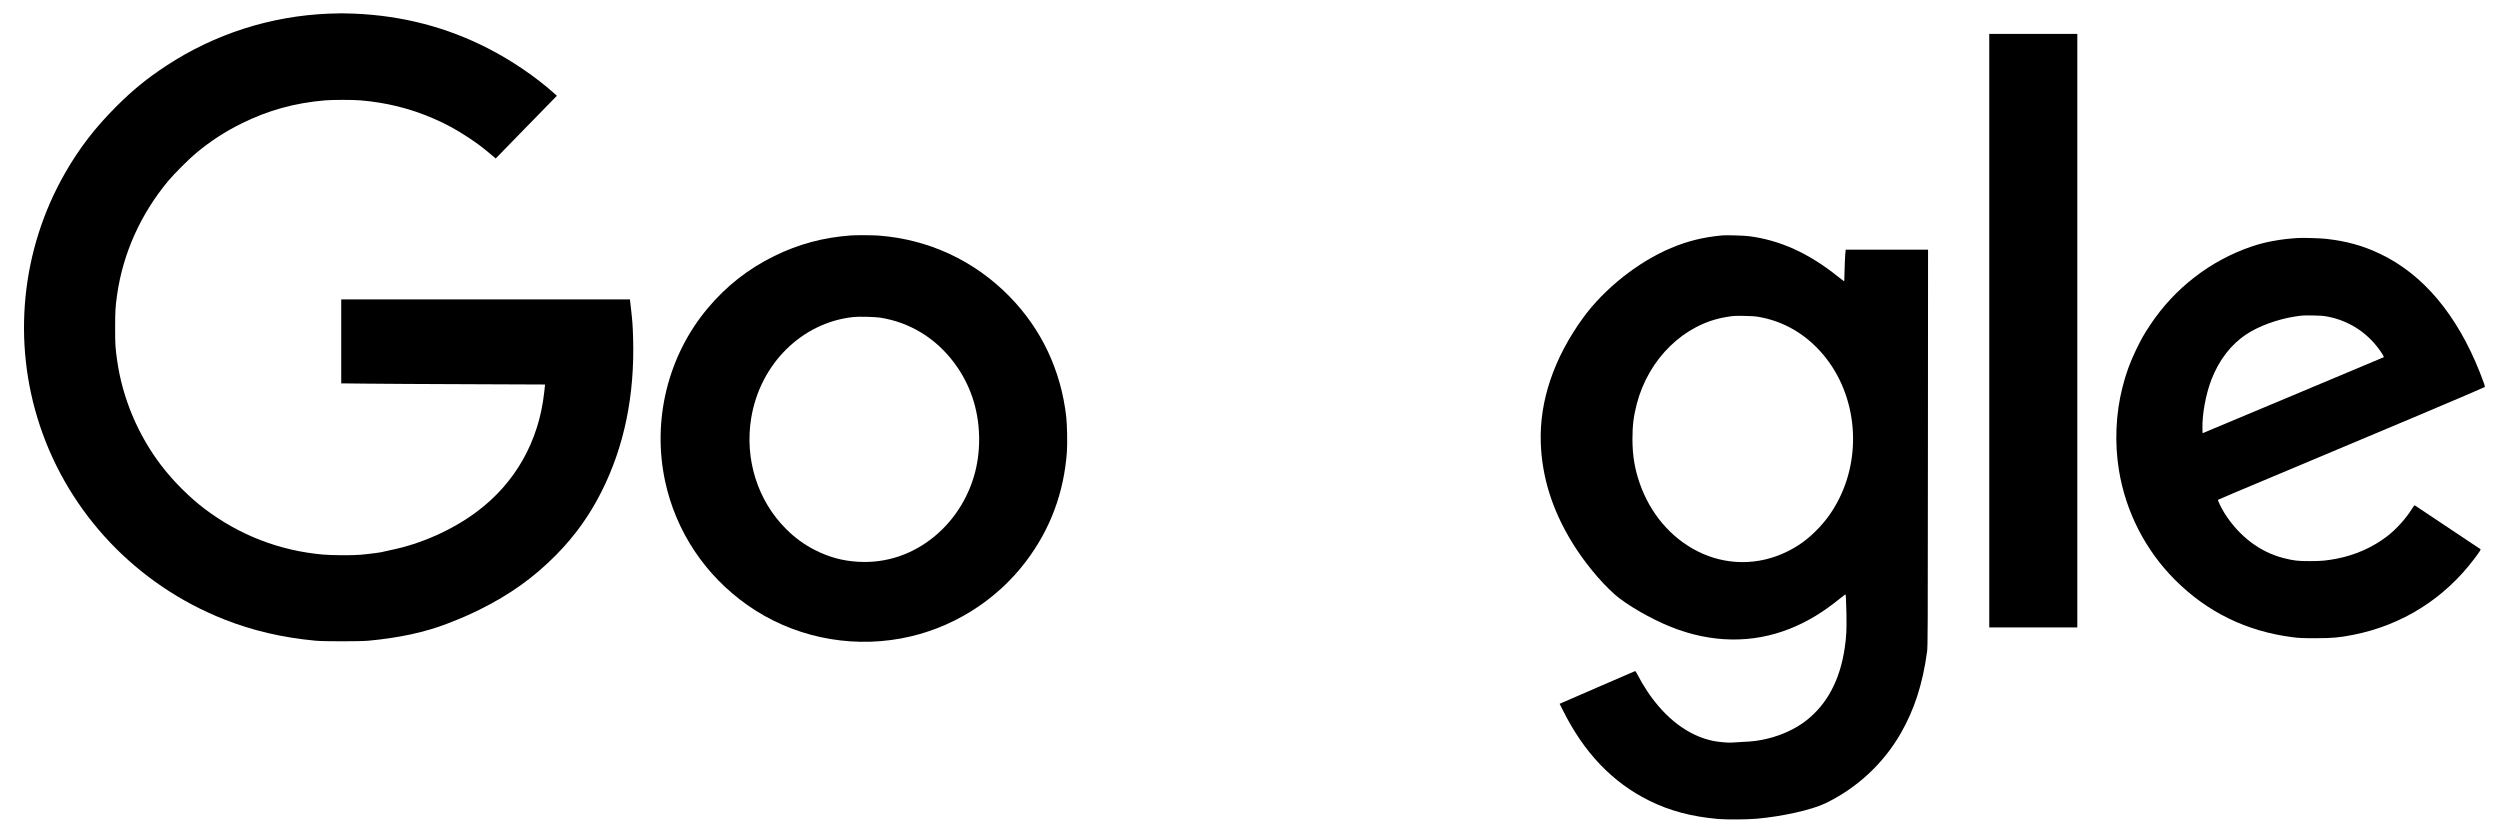
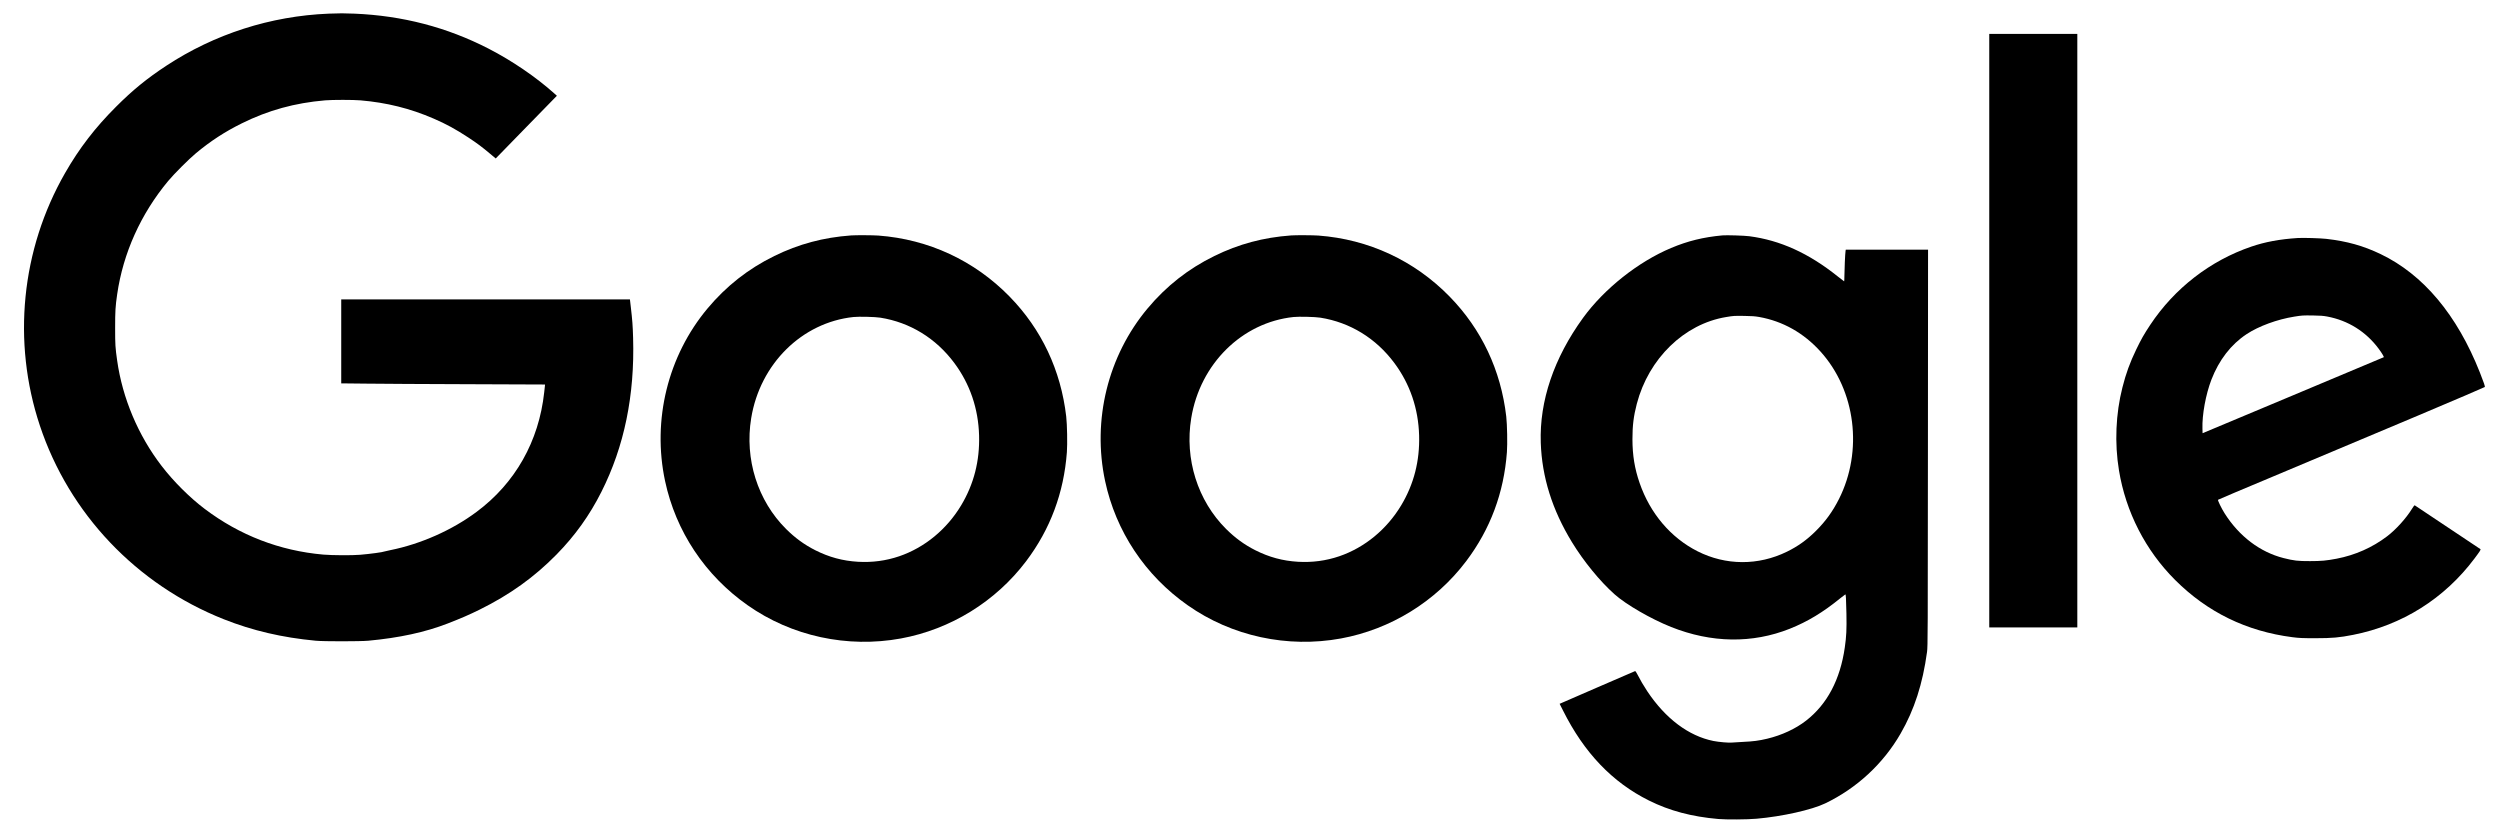
<svg xmlns="http://www.w3.org/2000/svg" version="1.0" width="5678pt" height="1893pt" viewBox="0 0 5678 1893" preserveAspectRatio="xMidYMid meet">
  <g transform="translate(0,1893) scale(0.1,-0.1)" fill="#000000" stroke="none">
    <path d="M7465 18620 c-1320 -54 -2591 -462 -3691 -1185 -436 -287 -763 -553 -1139 -930 -472 -471 -836 -944 -1157 -1505 -997 -1738 -1206 -3832 -573 -5735 665 -2001 2196 -3613 4177 -4399 654 -259 1324 -416 2088 -488 185 -18 1007 -17 1195 0 705 65 1292 193 1805 392 313 122 481 195 725 315 687 340 1238 735 1745 1251 421 429 749 887 1020 1425 518 1027 758 2192 719 3496 -8 282 -18 408 -51 691 l-21 182 -3279 0 -3278 0 0 -954 0 -953 563 -6 c309 -4 1350 -10 2314 -13 l1752 -7 -4 -41 c-3 -23 -10 -84 -15 -136 -121 -1113 -657 -2062 -1535 -2715 -556 -415 -1269 -731 -1960 -870 -71 -15 -133 -28 -137 -31 -23 -14 -321 -55 -548 -74 -185 -16 -636 -13 -838 4 -991 88 -1897 437 -2694 1039 -340 257 -709 624 -979 977 -532 692 -887 1536 -1008 2390 -42 295 -46 360 -46 740 0 384 6 489 46 765 136 938 536 1826 1159 2575 134 161 469 496 630 630 334 278 659 489 1045 680 599 296 1200 462 1890 521 167 14 632 14 800 0 597 -51 1131 -184 1660 -413 290 -125 509 -245 795 -433 200 -132 307 -212 497 -372 l122 -102 694 712 695 712 -56 50 c-414 372 -962 746 -1497 1021 -946 486 -1952 748 -3045 794 -256 10 -316 10 -585 0z" />
    <path d="M45180 11420 l0 -6740 1000 0 1000 0 0 6740 0 6740 -1000 0 -1000 0 0 -6740z" />
    <path d="M19330 13583 c-631 -46 -1189 -195 -1745 -468 -592 -291 -1090 -682 -1515 -1190 -902 -1078 -1260 -2535 -965 -3920 244 -1142 908 -2142 1875 -2821 1000 -704 2266 -978 3481 -755 1131 208 2155 841 2846 1757 548 727 855 1550 924 2474 14 193 6 624 -15 810 -122 1052 -561 1982 -1286 2724 -798 817 -1839 1301 -2980 1386 -123 9 -511 11 -620 3z m665 -1868 c673 -107 1261 -467 1680 -1030 354 -476 545 -1034 562 -1646 16 -576 -118 -1102 -404 -1581 -328 -549 -831 -964 -1410 -1162 -300 -102 -613 -144 -937 -125 -349 21 -655 104 -971 263 -248 126 -454 276 -661 481 -647 644 -945 1588 -793 2517 201 1233 1152 2174 2324 2298 120 13 494 4 610 -15z" />
+     <path transform="translate(9994,0)" d="M19330 13583 c-631 -46 -1189 -195 -1745 -468 -592 -291 -1090 -682 -1515 -1190 -902 -1078 -1260 -2535 -965 -3920 244 -1142 908 -2142 1875 -2821 1000 -704 2266 -978 3481 -755 1131 208 2155 841 2846 1757 548 727 855 1550 924 2474 14 193 6 624 -15 810 -122 1052 -561 1982 -1286 2724 -798 817 -1839 1301 -2980 1386 -123 9 -511 11 -620 3z m665 -1868 c673 -107 1261 -467 1680 -1030 354 -476 545 -1034 562 -1646 16 -576 -118 -1102 -404 -1581 -328 -549 -831 -964 -1410 -1162 -300 -102 -613 -144 -937 -125 -349 21 -655 104 -971 263 -248 126 -454 276 -661 481 -647 644 -945 1588 -793 2517 201 1233 1152 2174 2324 2298 120 13 494 4 610 -15z" />
    <path d="M39120 13584 c-431 -40 -785 -126 -1165 -286 -749 -314 -1522 -928 -2001 -1588 -662 -913 -992 -1887 -960 -2835 26 -779 259 -1524 709 -2260 265 -434 635 -887 965 -1181 260 -233 829 -562 1286 -744 915 -365 1845 -379 2696 -40 407 163 755 373 1155 699 55 44 103 81 106 81 13 0 18 -97 25 -435 7 -362 -1 -520 -37 -770 -105 -732 -400 -1289 -879 -1662 -239 -186 -554 -332 -885 -411 -183 -44 -320 -62 -550 -72 -110 -5 -221 -12 -246 -15 -64 -9 -305 12 -424 36 -564 114 -1088 508 -1502 1129 -80 120 -166 267 -224 382 -23 47 -45 78 -53 76 -7 -2 -395 -169 -863 -373 l-851 -370 79 -156 c478 -956 1118 -1626 1949 -2040 470 -234 970 -367 1575 -420 189 -16 656 -13 870 6 583 51 1252 201 1558 348 719 345 1321 903 1714 1587 313 543 501 1128 600 1855 17 122 18 399 20 4633 l3 4502 -934 0 -935 0 -5 -32 c-9 -50 -26 -437 -26 -570 0 -65 -3 -118 -6 -118 -3 0 -69 51 -147 113 -657 526 -1307 821 -2008 912 -111 15 -518 27 -609 19z m833 -1853 c539 -96 1013 -363 1395 -786 798 -884 969 -2257 418 -3350 -144 -284 -302 -503 -525 -725 -205 -204 -407 -348 -656 -470 -651 -319 -1389 -315 -2030 9 -610 309 -1077 860 -1316 1551 -113 327 -162 627 -163 995 0 310 26 521 99 803 269 1029 1077 1814 2027 1971 174 29 180 29 418 26 164 -2 243 -8 333 -24z" />
    <path d="M52185 13524 c-405 -26 -739 -88 -1050 -194 -936 -319 -1747 -947 -2300 -1780 -144 -218 -204 -324 -318 -560 -140 -289 -233 -544 -312 -858 -153 -599 -181 -1267 -79 -1885 155 -945 603 -1819 1278 -2492 733 -731 1620 -1163 2661 -1297 158 -20 223 -23 525 -23 381 0 545 15 853 76 1115 220 2074 823 2757 1733 132 177 148 202 134 215 -8 7 -1461 976 -1490 994 -7 4 -32 -27 -63 -79 -133 -216 -364 -472 -567 -626 -333 -253 -723 -426 -1144 -507 -232 -44 -347 -55 -605 -55 -278 -1 -367 10 -601 69 -537 137 -1008 495 -1338 1015 -71 112 -162 299 -150 309 5 6 563 241 1239 524 2366 990 4801 2019 4819 2037 10 10 -17 93 -111 330 -519 1311 -1286 2225 -2256 2690 -393 188 -760 291 -1232 345 -127 15 -531 27 -650 19z m670 -1783 c475 -89 881 -343 1169 -731 70 -94 125 -185 116 -193 -3 -2 -930 -391 -2060 -865 l-2055 -861 -3 102 c-10 314 74 776 203 1113 172 446 445 801 800 1035 273 181 696 336 1085 398 175 28 190 29 425 26 161 -2 236 -8 320 -24z" />
  </g>
</svg>
